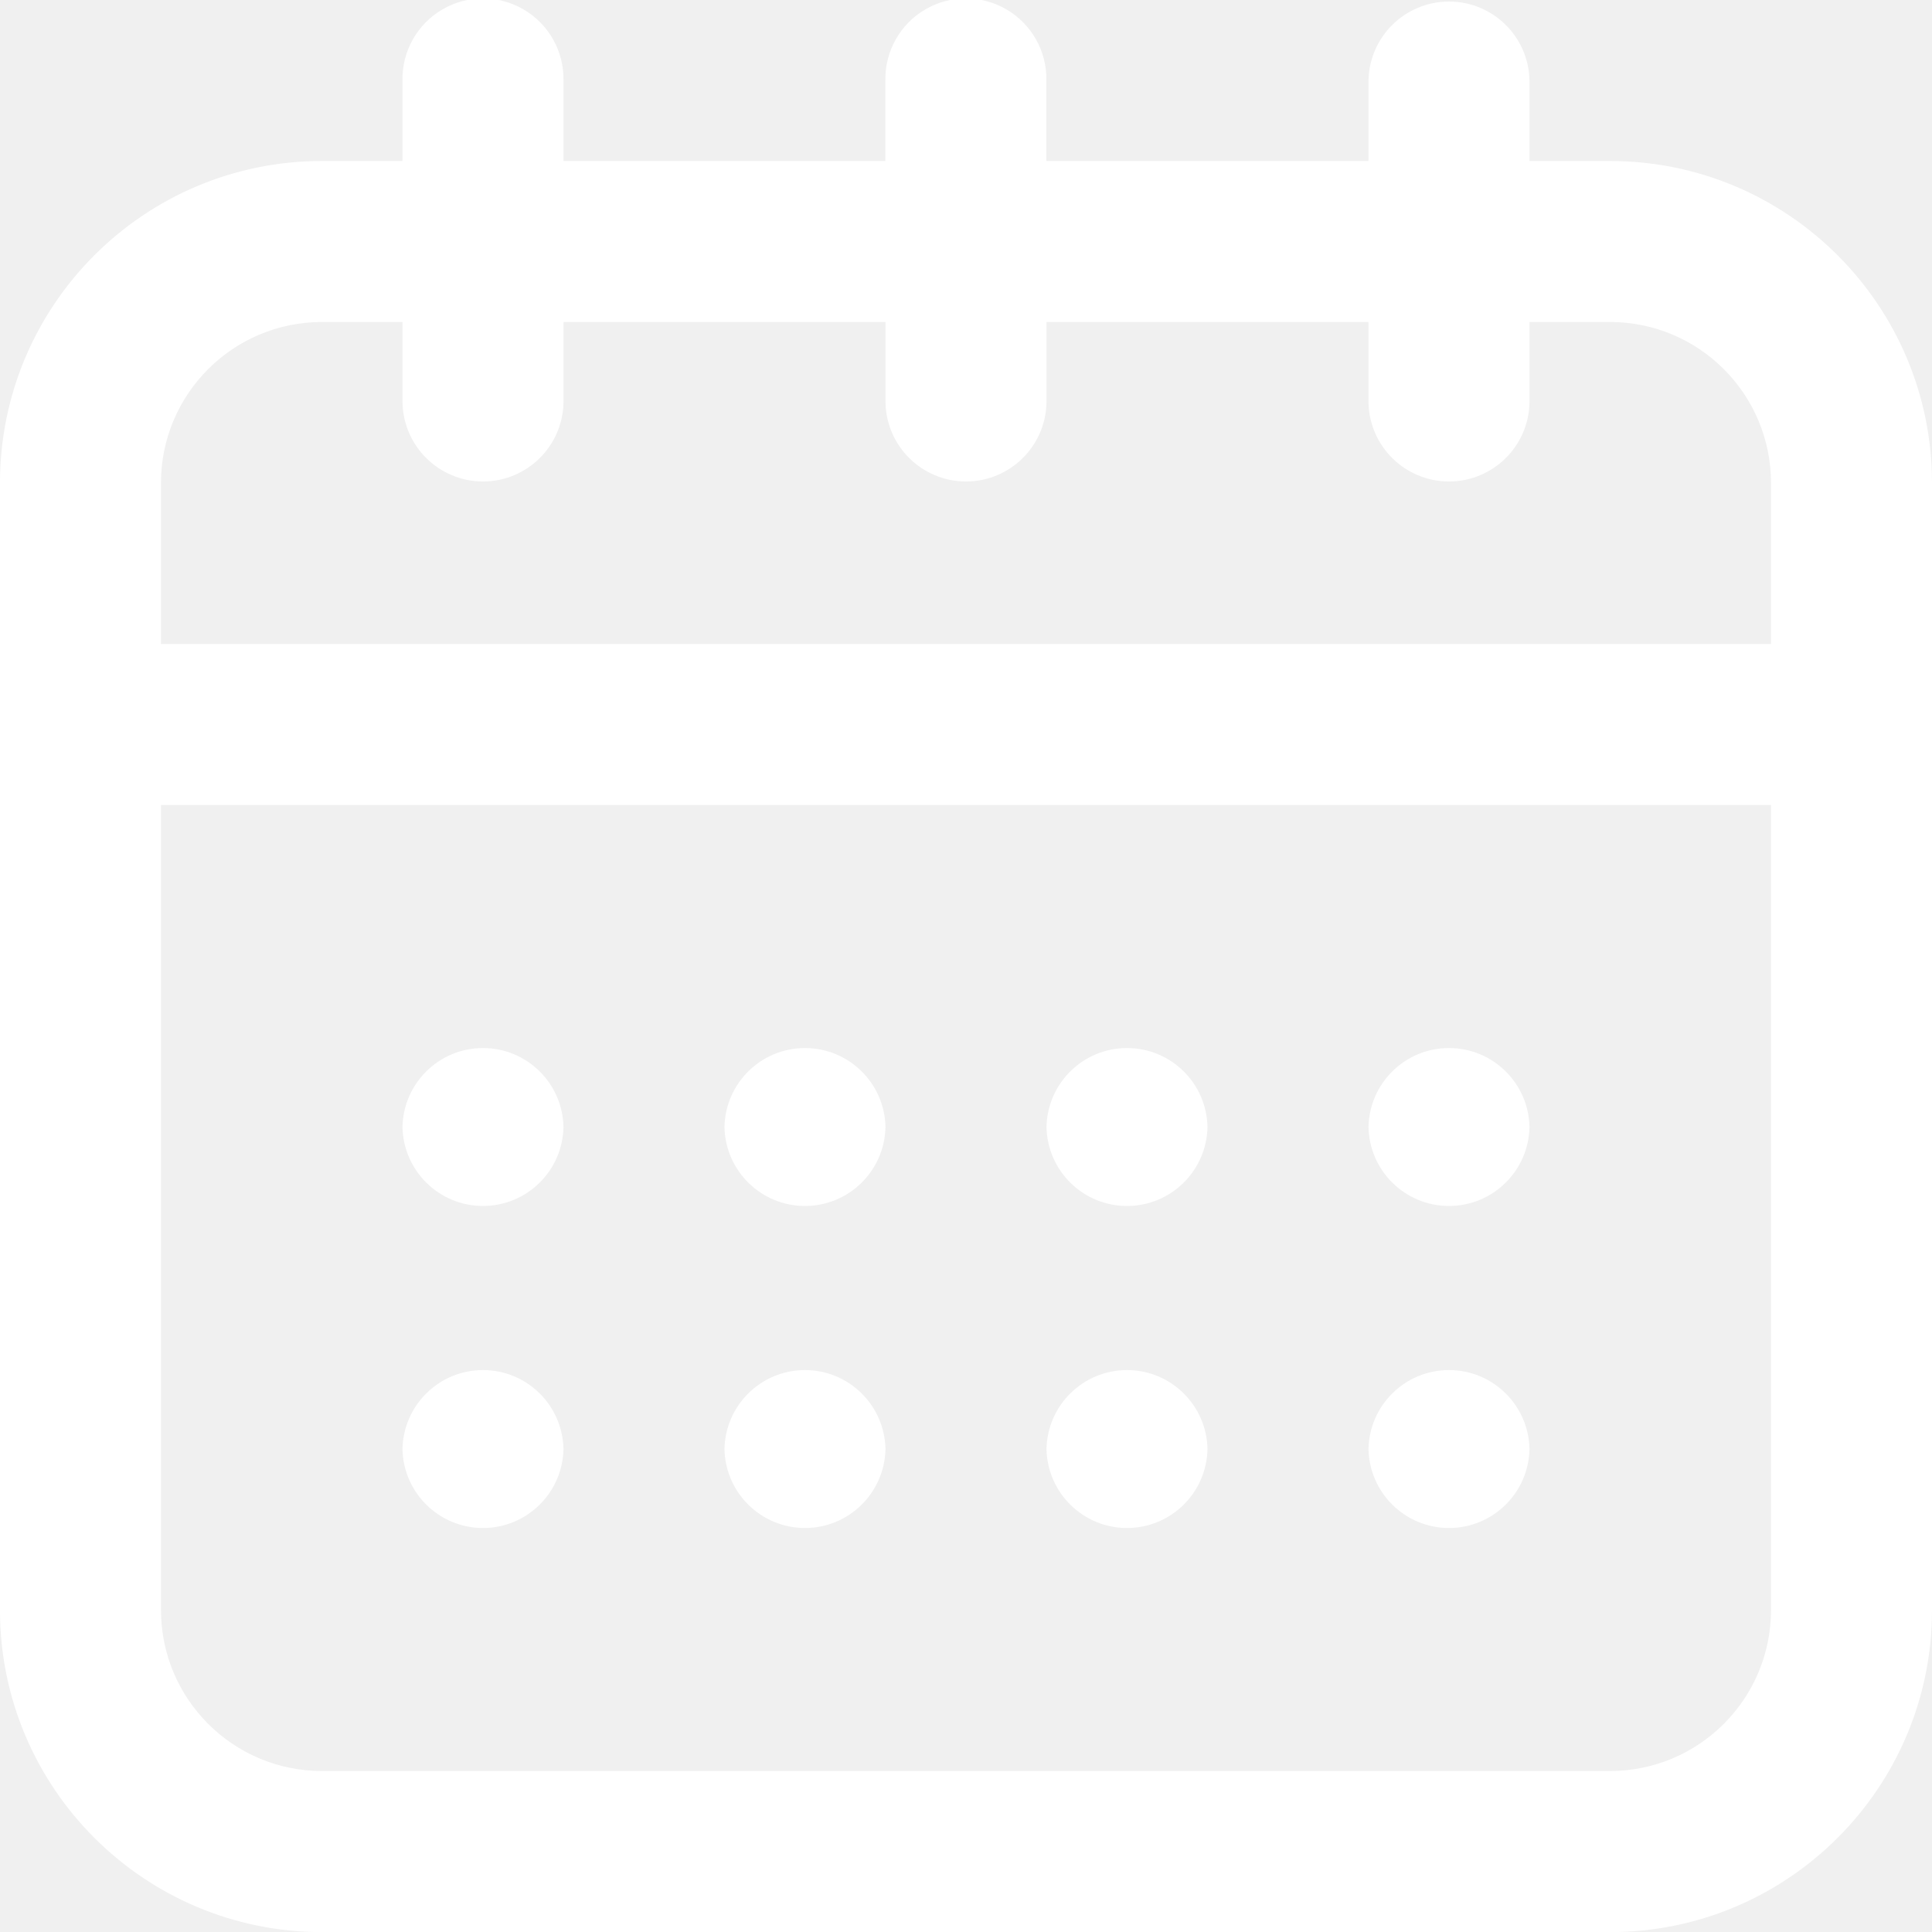
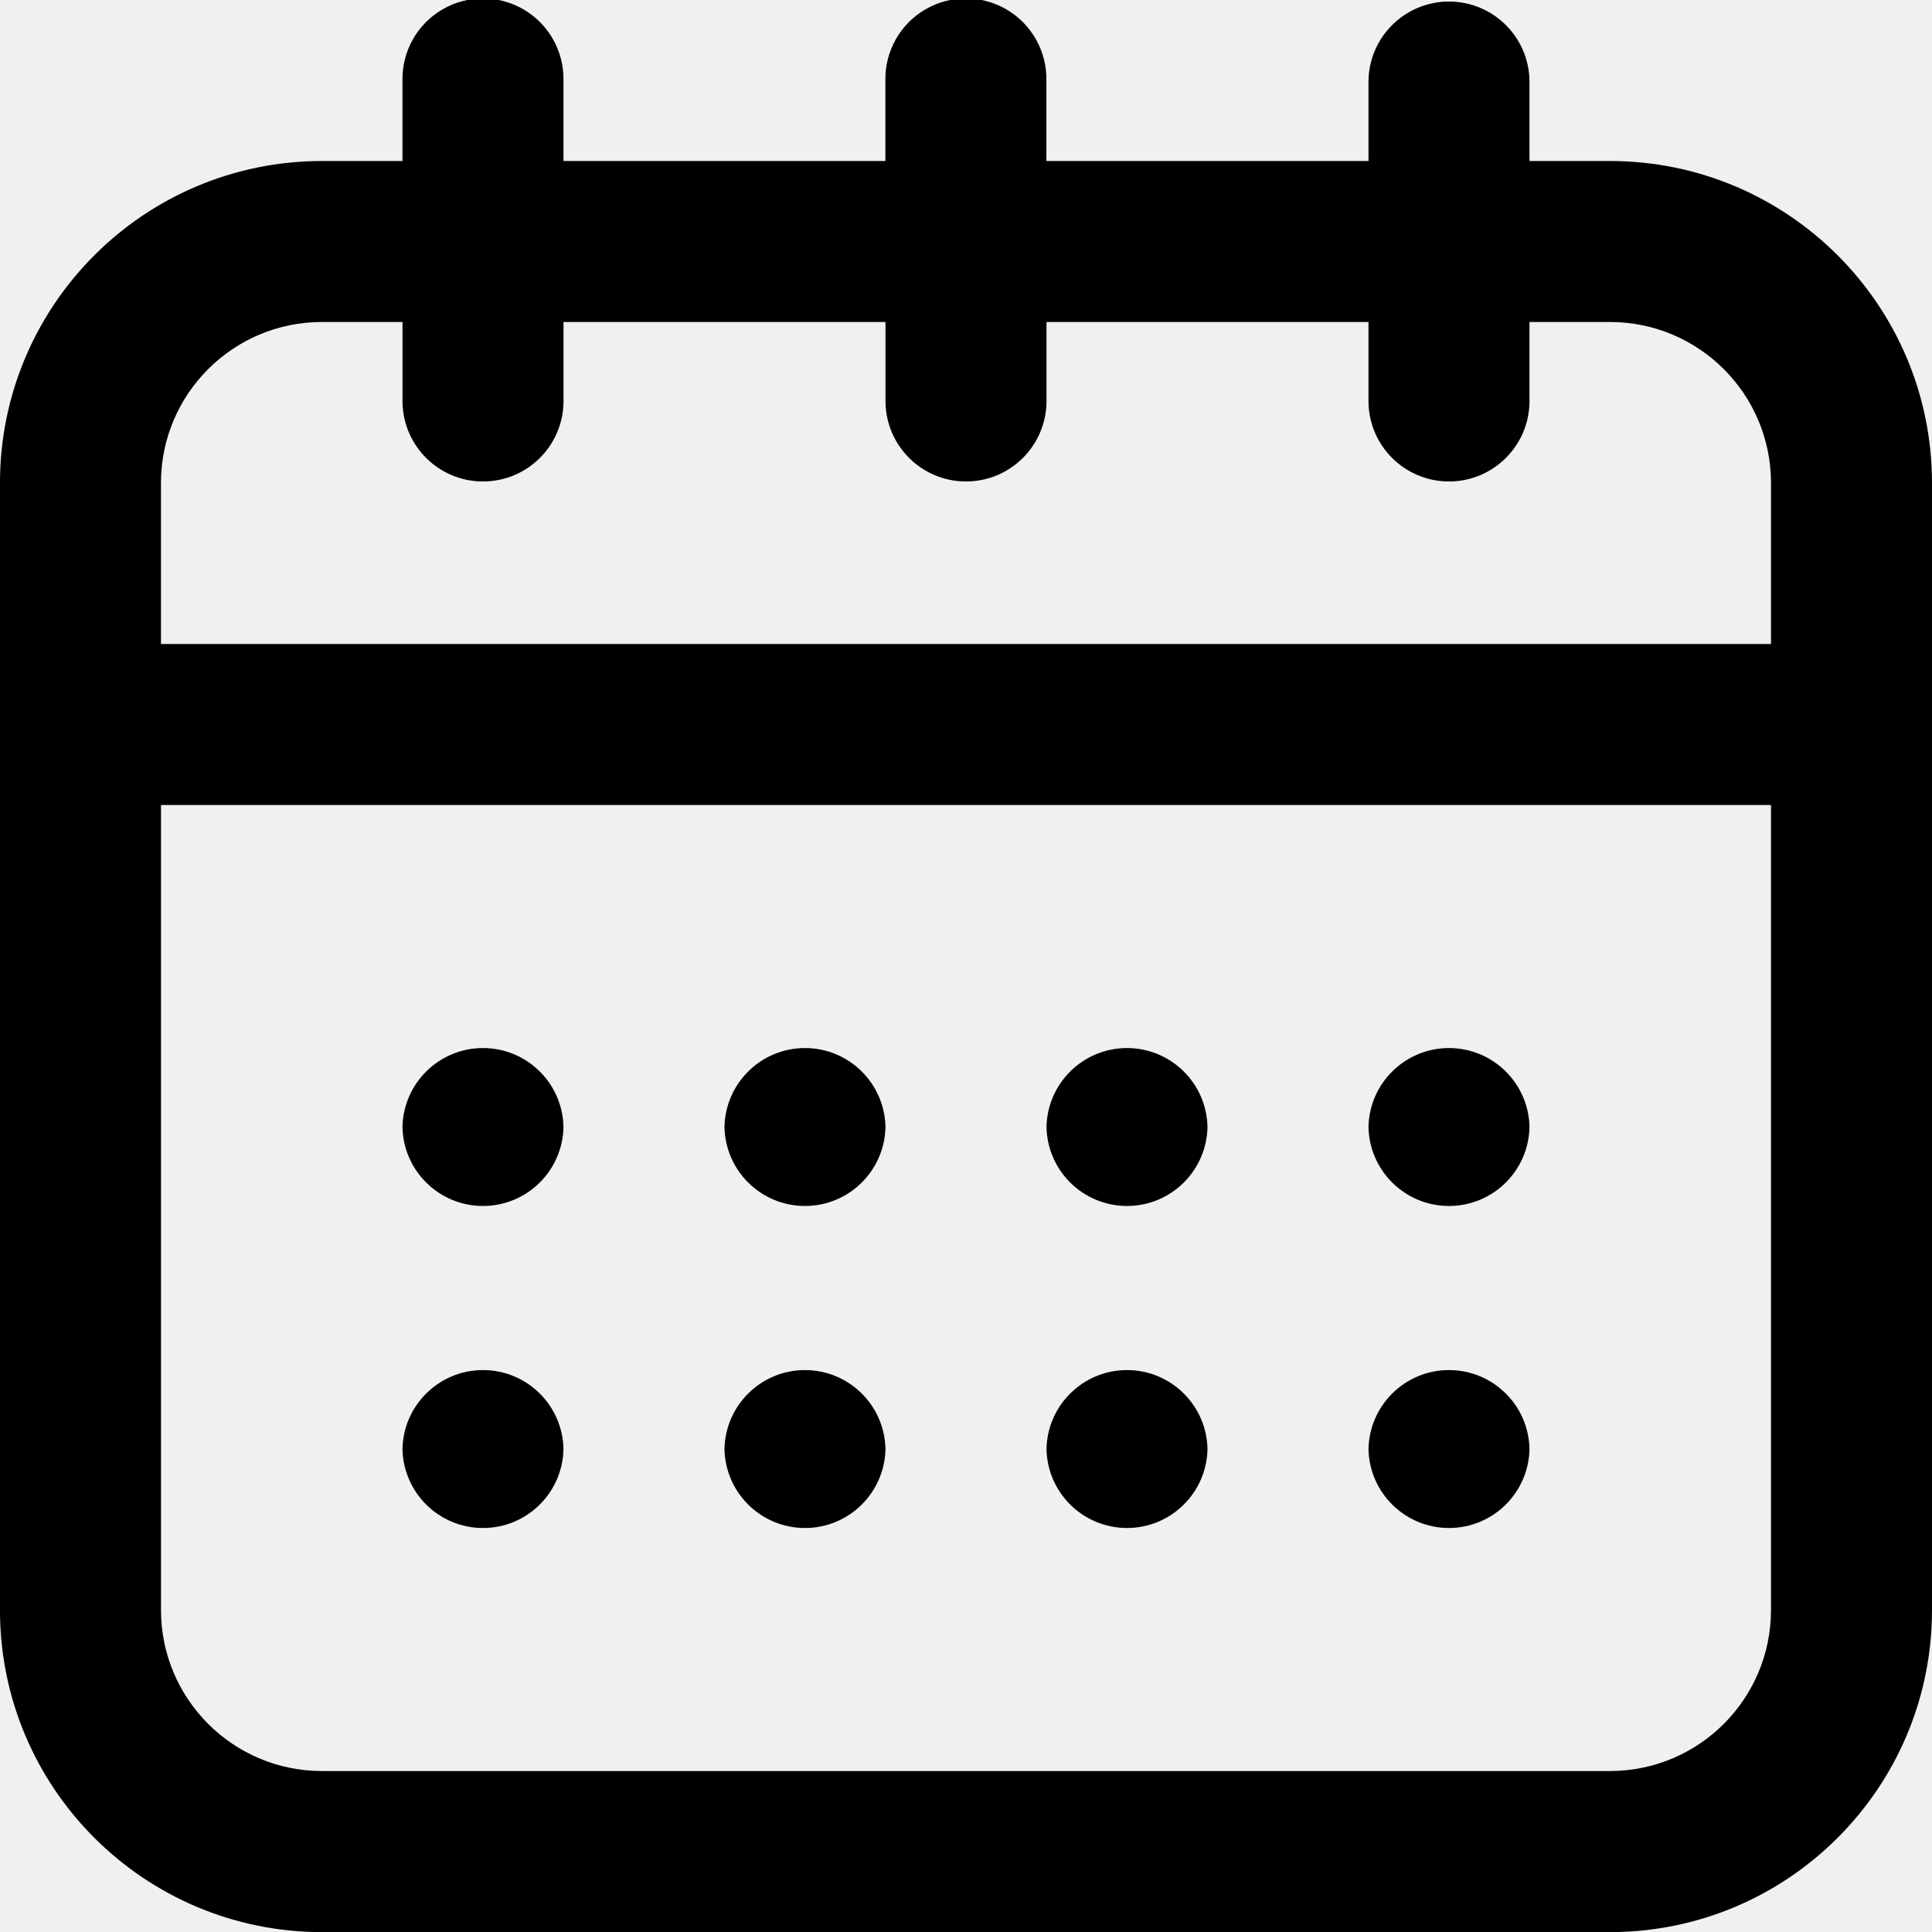
<svg xmlns="http://www.w3.org/2000/svg" width="64.621" height="64.621" viewBox="0 0 64.621 64.621">
  <g id="np_calendar_1560875_FFFFFF" transform="translate(-2.001 -2)">
-     <path id="Path_220" data-name="Path 220" d="M55.852,7.385H53.159V4.693a2.693,2.693,0,0,0-5.385,0V7.385H37V4.693a2.693,2.693,0,1,0-5.385,0V7.385H20.848V4.693a2.693,2.693,0,1,0-5.385,0V7.385H12.771A10.773,10.773,0,0,0,2,18.155v37.7a10.773,10.773,0,0,0,10.77,10.77H55.852a10.773,10.773,0,0,0,10.77-10.77v-37.7a10.773,10.773,0,0,0-10.77-10.77ZM12.771,12.77h2.693v2.693a2.693,2.693,0,0,0,5.385,0V12.77h10.77v2.693a2.693,2.693,0,0,0,5.385,0V12.77h10.77v2.693a2.693,2.693,0,0,0,5.385,0V12.77h2.693a5.387,5.387,0,0,1,5.385,5.385v5.385H7.385V18.156A5.385,5.385,0,0,1,12.771,12.77ZM55.852,61.237H12.771a5.385,5.385,0,0,1-5.385-5.385V28.926H61.237V55.852a5.387,5.387,0,0,1-5.385,5.385Z" fill="#fff" />
-     <path id="Path_221" data-name="Path 221" d="M27.385,56.693a2.693,2.693,0,0,1-5.385,0,2.693,2.693,0,0,1,5.385,0" transform="translate(-6.537 -16.997)" fill="#fff" />
-     <path id="Path_222" data-name="Path 222" d="M27.385,72.693a2.693,2.693,0,0,1-5.385,0,2.693,2.693,0,0,1,5.385,0" transform="translate(-6.537 -22.226)" fill="#fff" />
-     <path id="Path_223" data-name="Path 223" d="M43.385,56.693a2.693,2.693,0,0,1-5.385,0,2.693,2.693,0,0,1,5.385,0" transform="translate(-11.767 -16.997)" fill="#fff" />
-     <path id="Path_224" data-name="Path 224" d="M43.385,72.693a2.693,2.693,0,0,1-5.385,0,2.693,2.693,0,0,1,5.385,0" transform="translate(-11.767 -22.226)" fill="#fff" />
-     <path id="Path_225" data-name="Path 225" d="M59.385,56.693a2.693,2.693,0,0,1-5.385,0,2.693,2.693,0,0,1,5.385,0" transform="translate(-16.996 -16.997)" fill="#fff" />
-     <path id="Path_226" data-name="Path 226" d="M59.385,72.693a2.693,2.693,0,0,1-5.385,0,2.693,2.693,0,0,1,5.385,0" transform="translate(-16.996 -22.226)" fill="#fff" />
-     <path id="Path_227" data-name="Path 227" d="M75.385,56.693a2.693,2.693,0,0,1-5.385,0,2.693,2.693,0,0,1,5.385,0" transform="translate(-22.226 -16.997)" fill="#fff" />
-     <path id="Path_228" data-name="Path 228" d="M75.385,72.693a2.693,2.693,0,0,1-5.385,0,2.693,2.693,0,0,1,5.385,0" transform="translate(-22.226 -22.226)" fill="#fff" />
+     <path id="Path_220" data-name="Path 220" d="M55.852,7.385H53.159V4.693a2.693,2.693,0,0,0-5.385,0V7.385H37V4.693a2.693,2.693,0,1,0-5.385,0V7.385H20.848V4.693a2.693,2.693,0,1,0-5.385,0V7.385H12.771A10.773,10.773,0,0,0,2,18.155v37.7a10.773,10.773,0,0,0,10.77,10.77H55.852a10.773,10.773,0,0,0,10.77-10.77v-37.7a10.773,10.773,0,0,0-10.77-10.77ZM12.771,12.77h2.693v2.693a2.693,2.693,0,0,0,5.385,0V12.77h10.77v2.693a2.693,2.693,0,0,0,5.385,0V12.77h10.77v2.693a2.693,2.693,0,0,0,5.385,0V12.77h2.693a5.387,5.387,0,0,1,5.385,5.385v5.385H7.385V18.156A5.385,5.385,0,0,1,12.771,12.77ZM55.852,61.237H12.771a5.385,5.385,0,0,1-5.385-5.385V28.926H61.237V55.852a5.387,5.387,0,0,1-5.385,5.385Z" />
+     <path id="Path_221" data-name="Path 221" d="M27.385,56.693a2.693,2.693,0,0,1-5.385,0,2.693,2.693,0,0,1,5.385,0" transform="translate(-6.537 -16.997)" />
+     <path id="Path_222" data-name="Path 222" d="M27.385,72.693a2.693,2.693,0,0,1-5.385,0,2.693,2.693,0,0,1,5.385,0" transform="translate(-6.537 -22.226)" />
+     <path id="Path_223" data-name="Path 223" d="M43.385,56.693a2.693,2.693,0,0,1-5.385,0,2.693,2.693,0,0,1,5.385,0" transform="translate(-11.767 -16.997)" />
+     <path id="Path_224" data-name="Path 224" d="M43.385,72.693a2.693,2.693,0,0,1-5.385,0,2.693,2.693,0,0,1,5.385,0" transform="translate(-11.767 -22.226)" />
+     <path id="Path_225" data-name="Path 225" d="M59.385,56.693a2.693,2.693,0,0,1-5.385,0,2.693,2.693,0,0,1,5.385,0" transform="translate(-16.996 -16.997)" />
+     <path id="Path_226" data-name="Path 226" d="M59.385,72.693a2.693,2.693,0,0,1-5.385,0,2.693,2.693,0,0,1,5.385,0" transform="translate(-16.996 -22.226)" />
+     <path id="Path_227" data-name="Path 227" d="M75.385,56.693a2.693,2.693,0,0,1-5.385,0,2.693,2.693,0,0,1,5.385,0" transform="translate(-22.226 -16.997)" />
+     <path id="Path_228" data-name="Path 228" d="M75.385,72.693a2.693,2.693,0,0,1-5.385,0,2.693,2.693,0,0,1,5.385,0" transform="translate(-22.226 -22.226)" />
  </g>
</svg>
